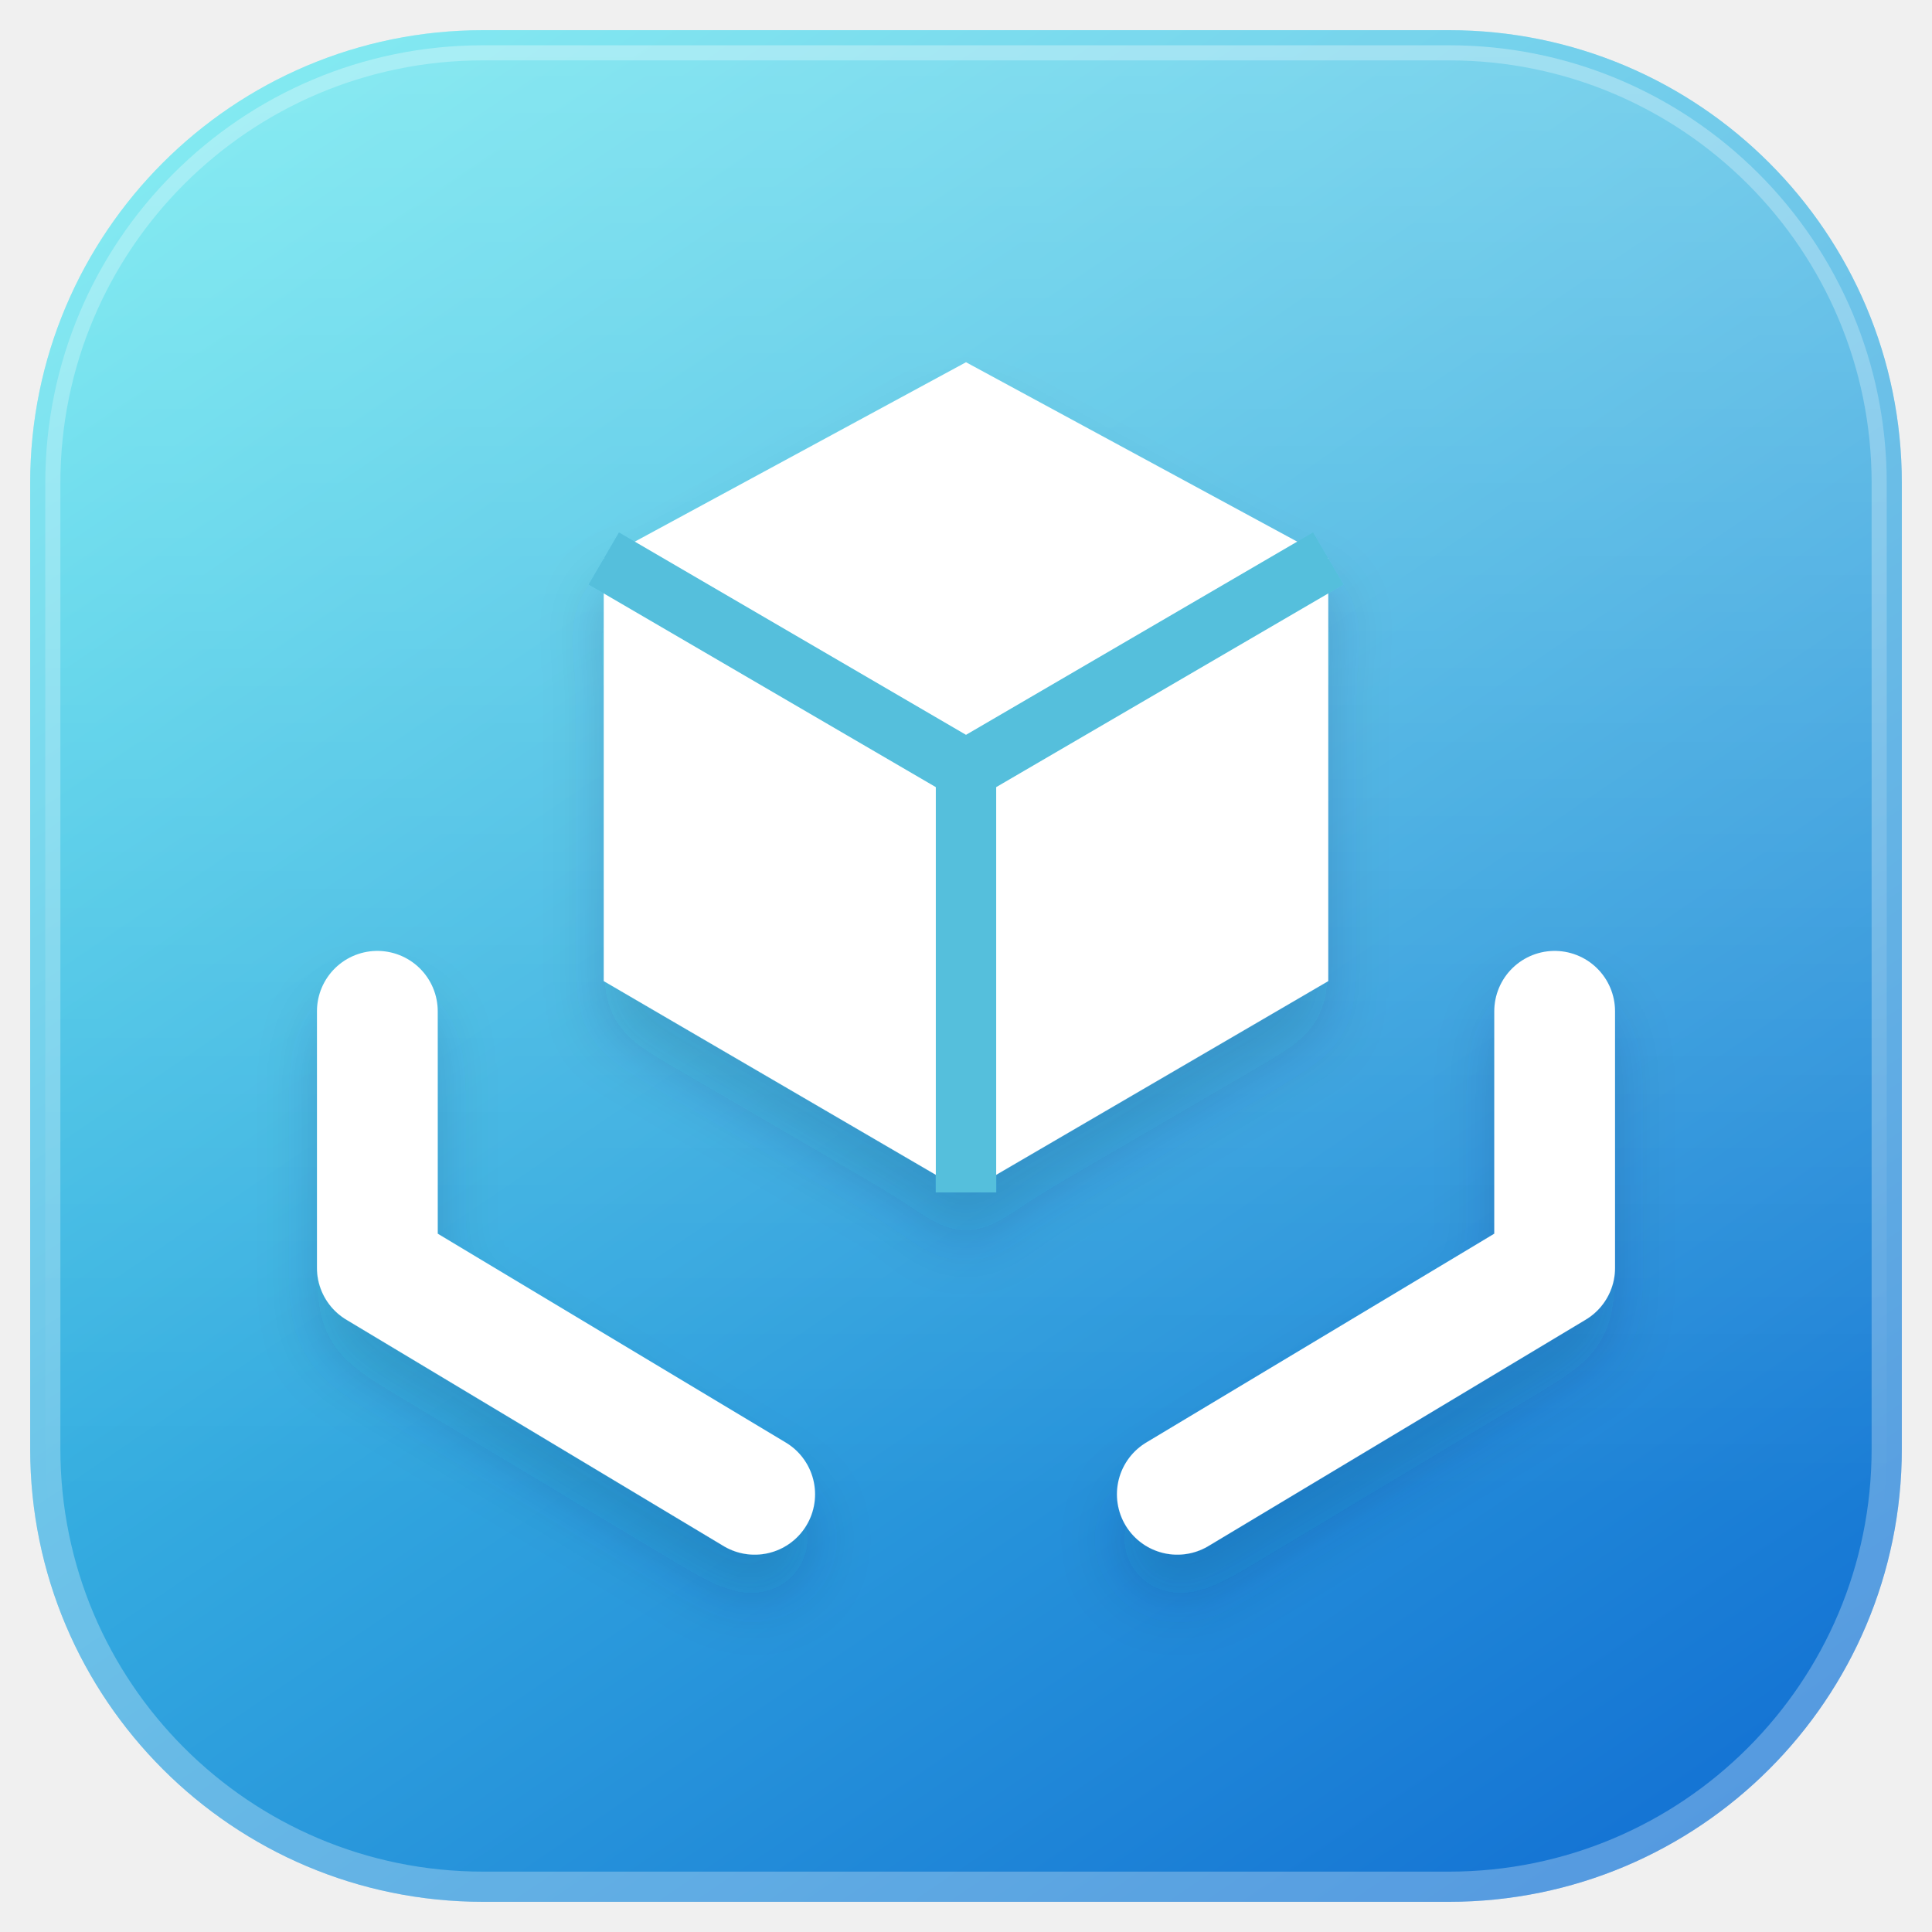
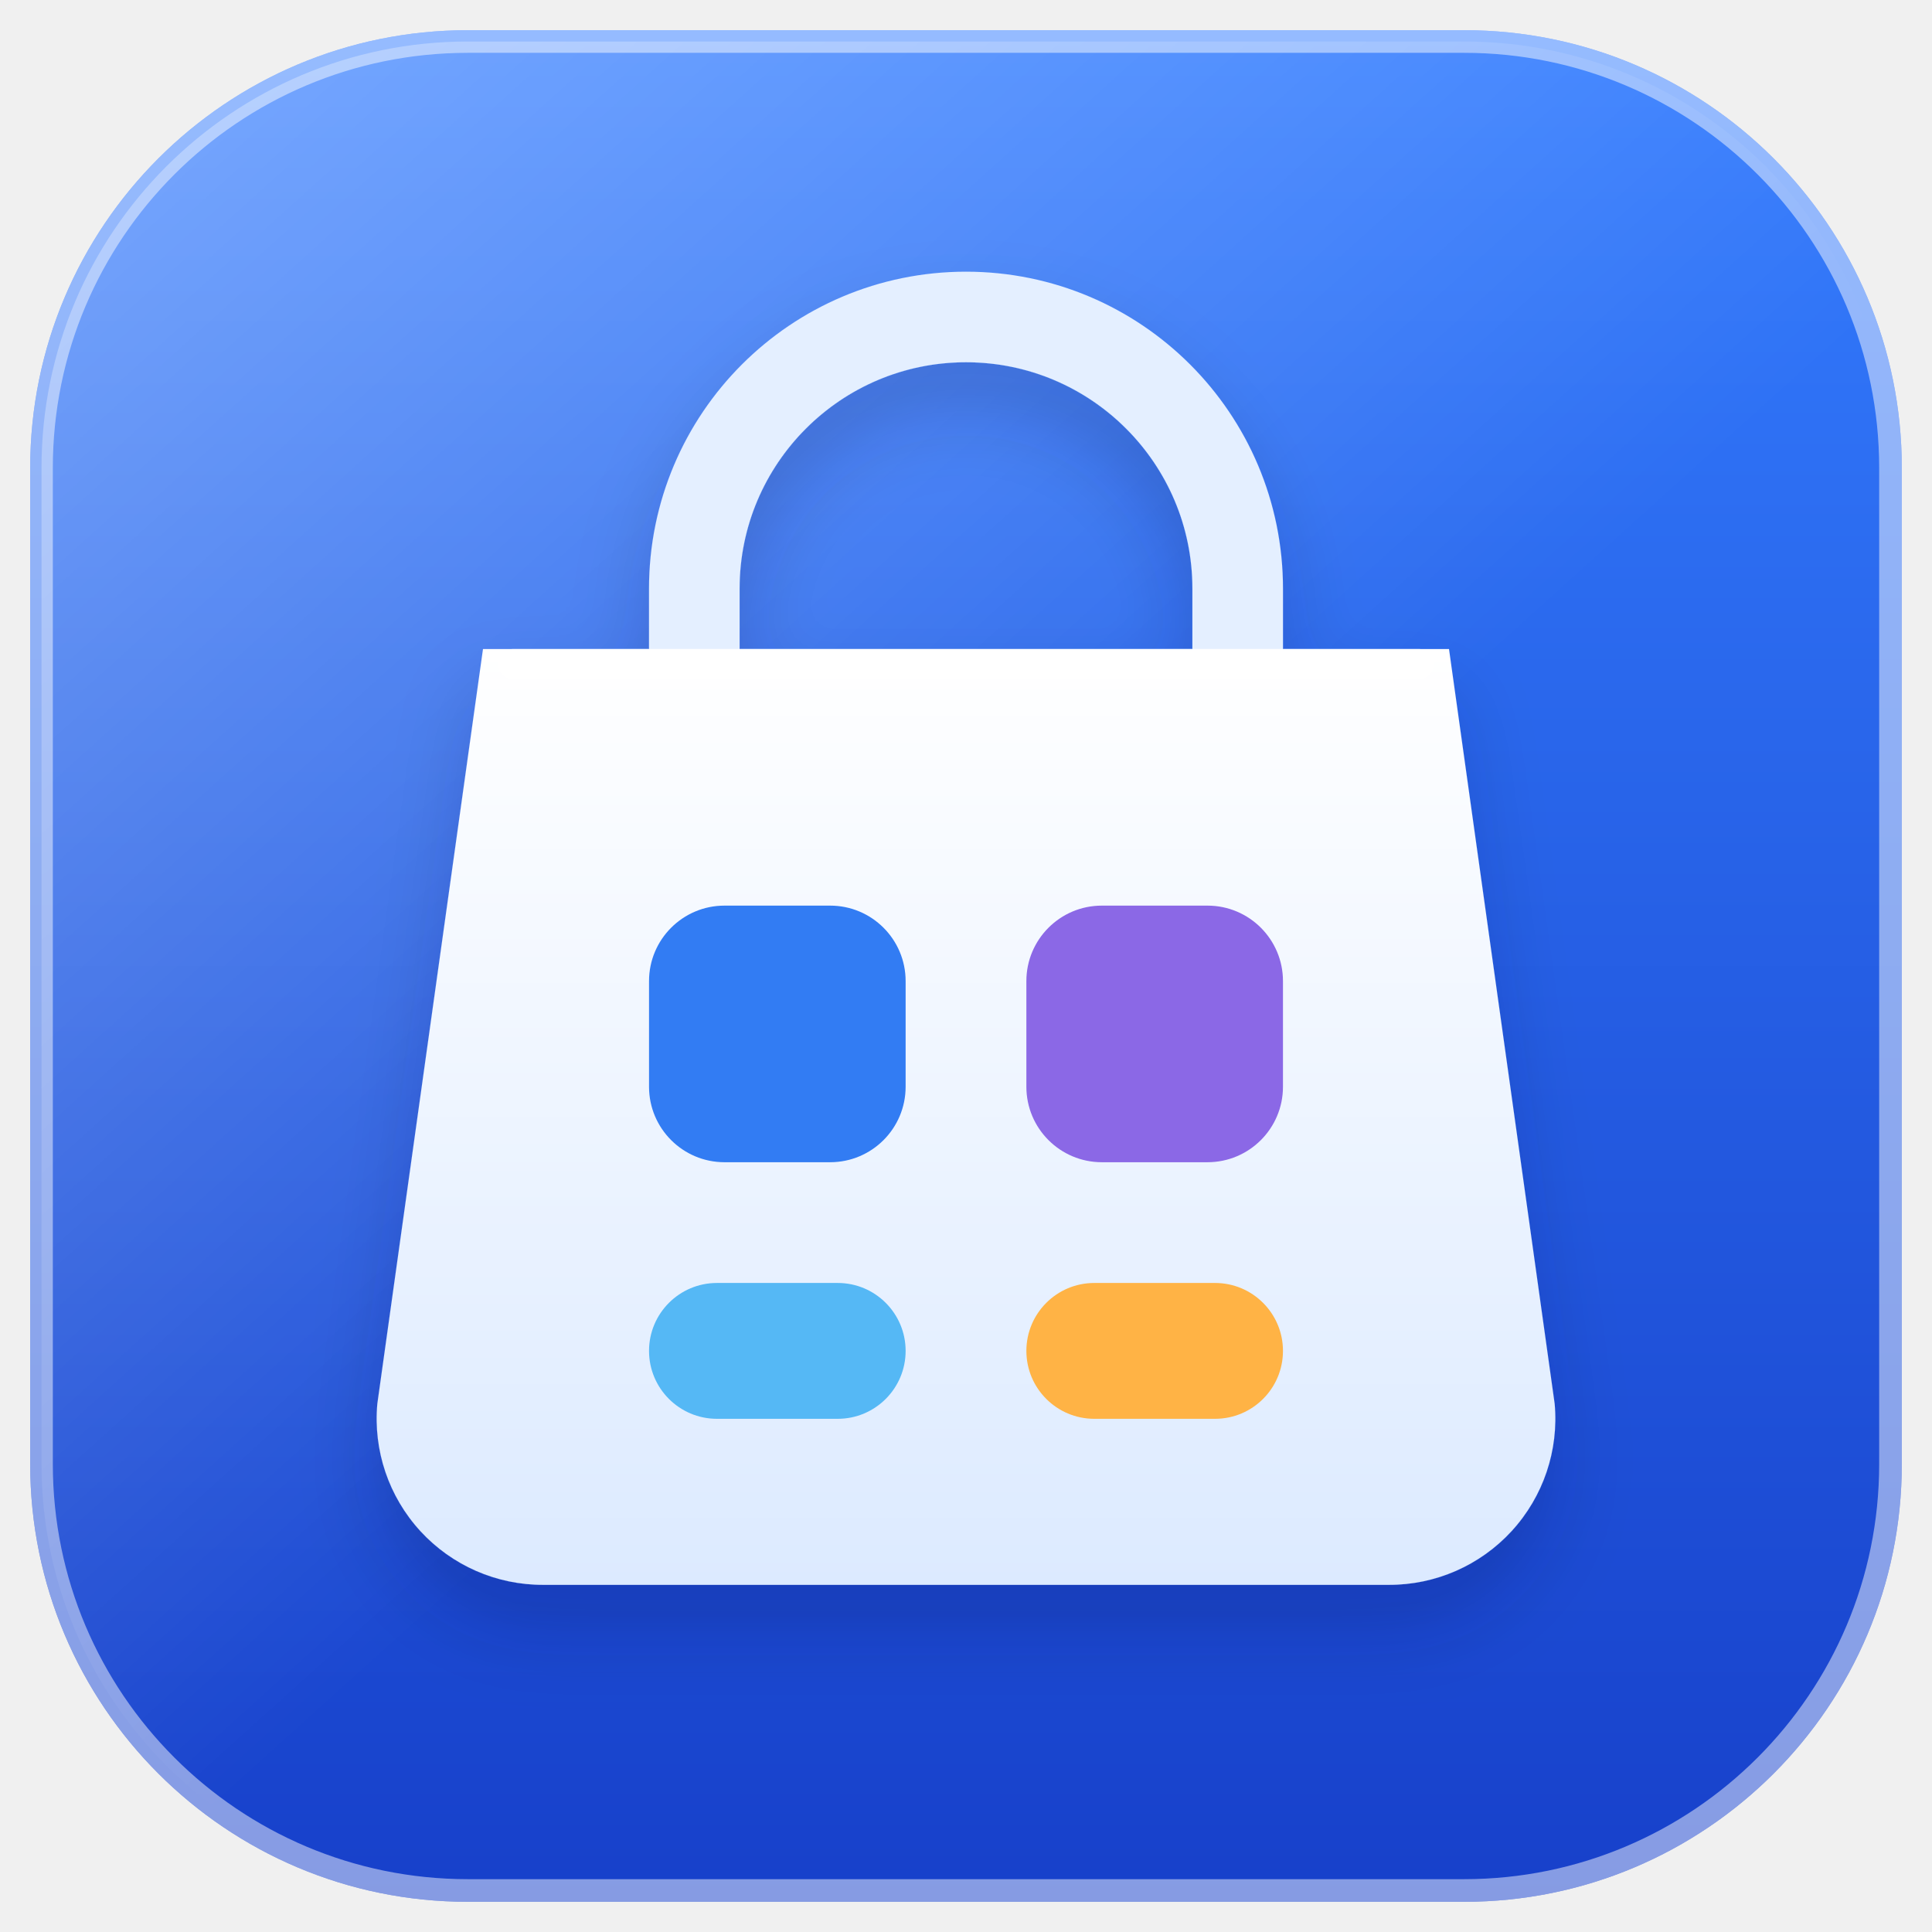
<svg xmlns="http://www.w3.org/2000/svg" viewBox="0 0 128 128" fill="none">
  <defs>
-     <linearGradient id="tile" x1="20" y1="0" x2="107" y2="128" gradientUnits="userSpaceOnUse">
-       <stop stop-color="#54e3ec" />
-       <stop offset="1" stop-color="#1371d3" />
+     <linearGradient id="tile" x1="64" y1="2" x2="64" y2="126" gradientUnits="userSpaceOnUse">
+       <stop stop-color="#347dff" />
+       <stop offset="1" stop-color="#1740ca" />
    </linearGradient>
-     <linearGradient id="shine" x1="64" y1="0" x2="64" y2="100" gradientUnits="userSpaceOnUse">
+     <linearGradient id="light" x1="18" y1="2" x2="110" y2="104" gradientUnits="userSpaceOnUse">
      <stop stop-color="#fff" stop-opacity=".32" />
-       <stop offset="1" stop-color="#fff" stop-opacity="0" />
+       <stop offset=".62" stop-color="#fff" stop-opacity="0" />
    </linearGradient>
-     <filter id="depth" x="0" y="0" width="128" height="128" filterUnits="userSpaceOnUse">
-       <feDropShadow dx="0" dy="3" stdDeviation="2" flood-color="#092645" flood-opacity=".16" />
+     <filter id="shadow" x="10" y="10" width="108" height="112" filterUnits="userSpaceOnUse">
+       <feDropShadow dx="0" dy="3" stdDeviation="2.5" flood-color="#101a3d" flood-opacity=".18" />
    </filter>
+     <linearGradient id="bag" x1="64" y1="43" x2="64" y2="105" gradientUnits="userSpaceOnUse">
+       <stop stop-color="#fff" />
+       <stop offset="1" stop-color="#dceaff" />
+     </linearGradient>
  </defs>
-   <rect x="2" y="2" width="124" height="124" rx="30" fill="url(#tile)" />
-   <rect x="3" y="3" width="122" height="122" rx="29" fill="url(#shine)" stroke="#fff" stroke-opacity=".28" stroke-width="2" />
-   <g filter="url(#depth)">
-     <path d="m40 37 24-13 24 13v28L64 79 40 65Z" fill="#fff" />
-     <path d="m40 37 24 14 24-14M64 51v28" stroke="#54bfdc" stroke-width="4" stroke-linejoin="round" />
-     <path d="M25 67v17l25 15M103 67v17L78 99" fill="none" stroke="#fff" stroke-width="8" stroke-linecap="round" stroke-linejoin="round" />
+   <rect x="2" y="2" width="124" height="124" rx="29" fill="url(#tile)" />
+   <rect x="2.75" y="2.75" width="122.5" height="122.5" rx="28.25" fill="url(#light)" stroke="#ffffff" stroke-opacity=".48" stroke-width="1.5" />
+   <g filter="url(#shadow)">
+     <path d="M46 45v-6a18 18 0 0 1 36 0v6" stroke="#e4efff" stroke-width="6" stroke-linecap="round" />
+     <path d="M32 43h64l7 50a11 11 0 0 1-11 12H36a11 11 0 0 1-11-12Z" fill="url(#bag)" />
+     <path d="M34 44h60" stroke="#fff" stroke-width="2" stroke-linecap="round" />
+     <rect x="43" y="60" width="17" height="17" rx="5" fill="#327cf3" />
+     <rect x="68" y="60" width="17" height="17" rx="5" fill="#8b67e6" />
+     <rect x="43" y="85" width="17" height="9" rx="4.5" fill="#54b8f5" />
+     <rect x="68" y="85" width="17" height="9" rx="4.5" fill="#ffb345" />
  </g>
</svg>
